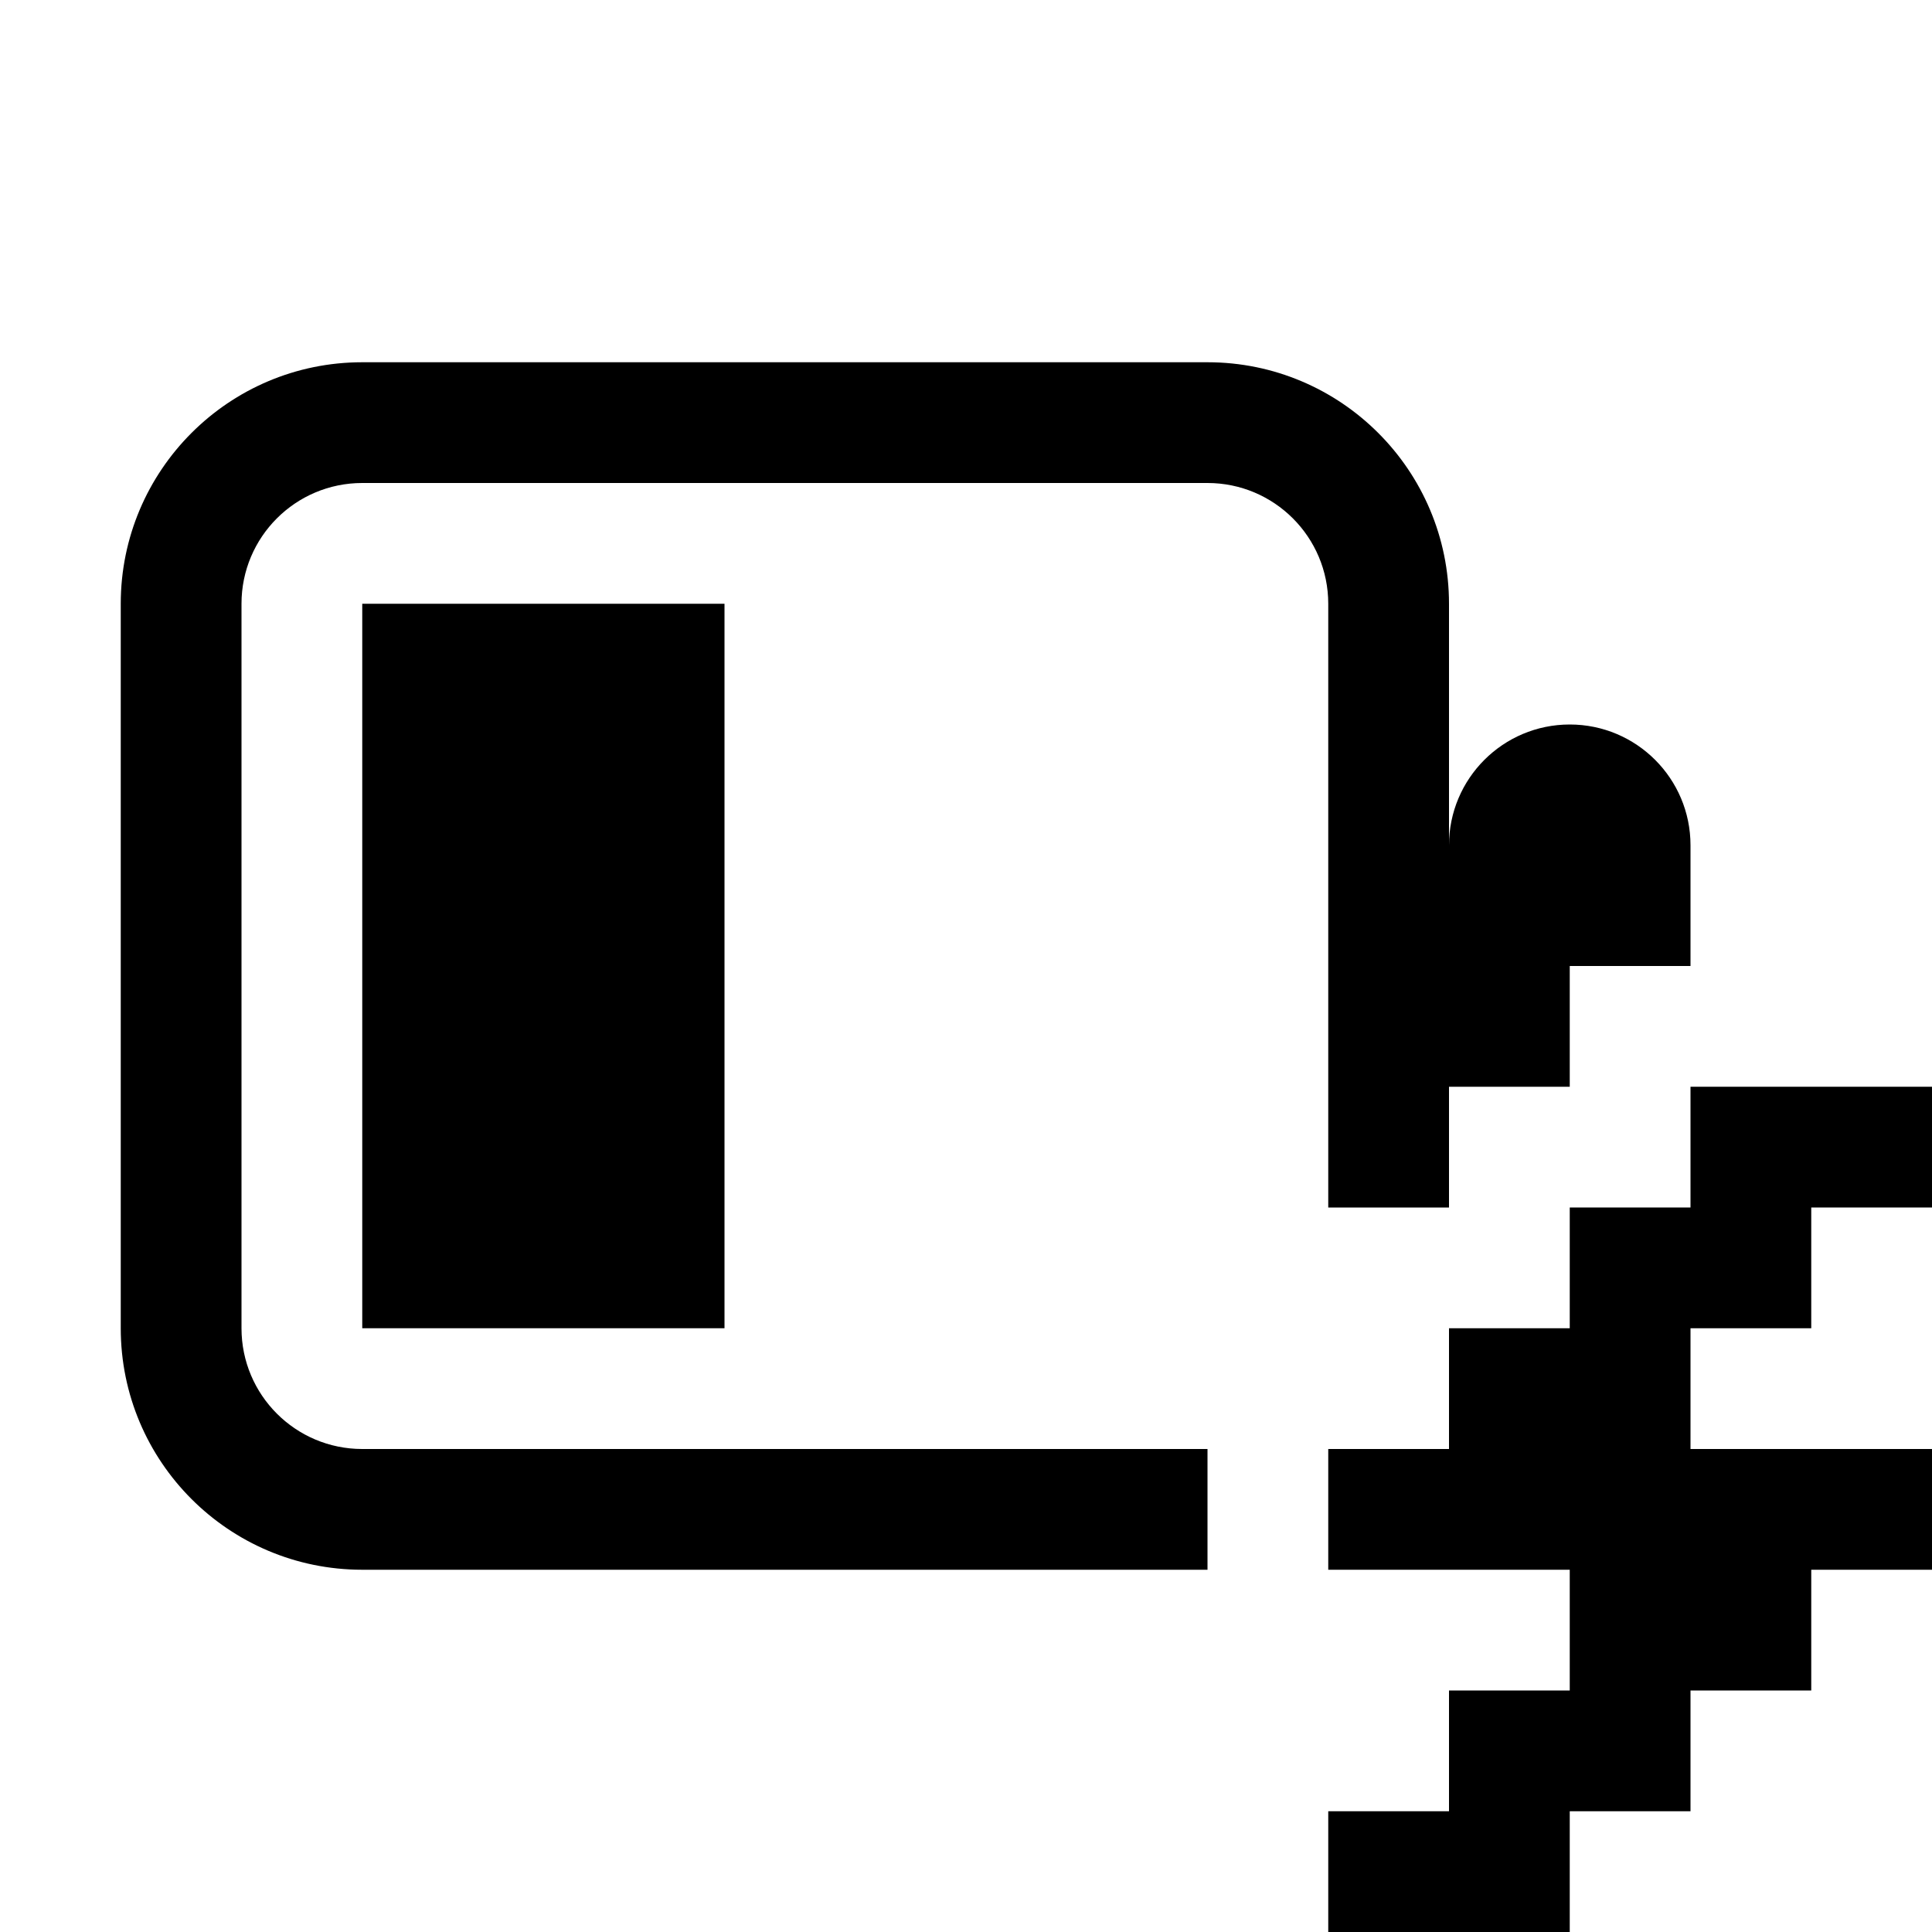
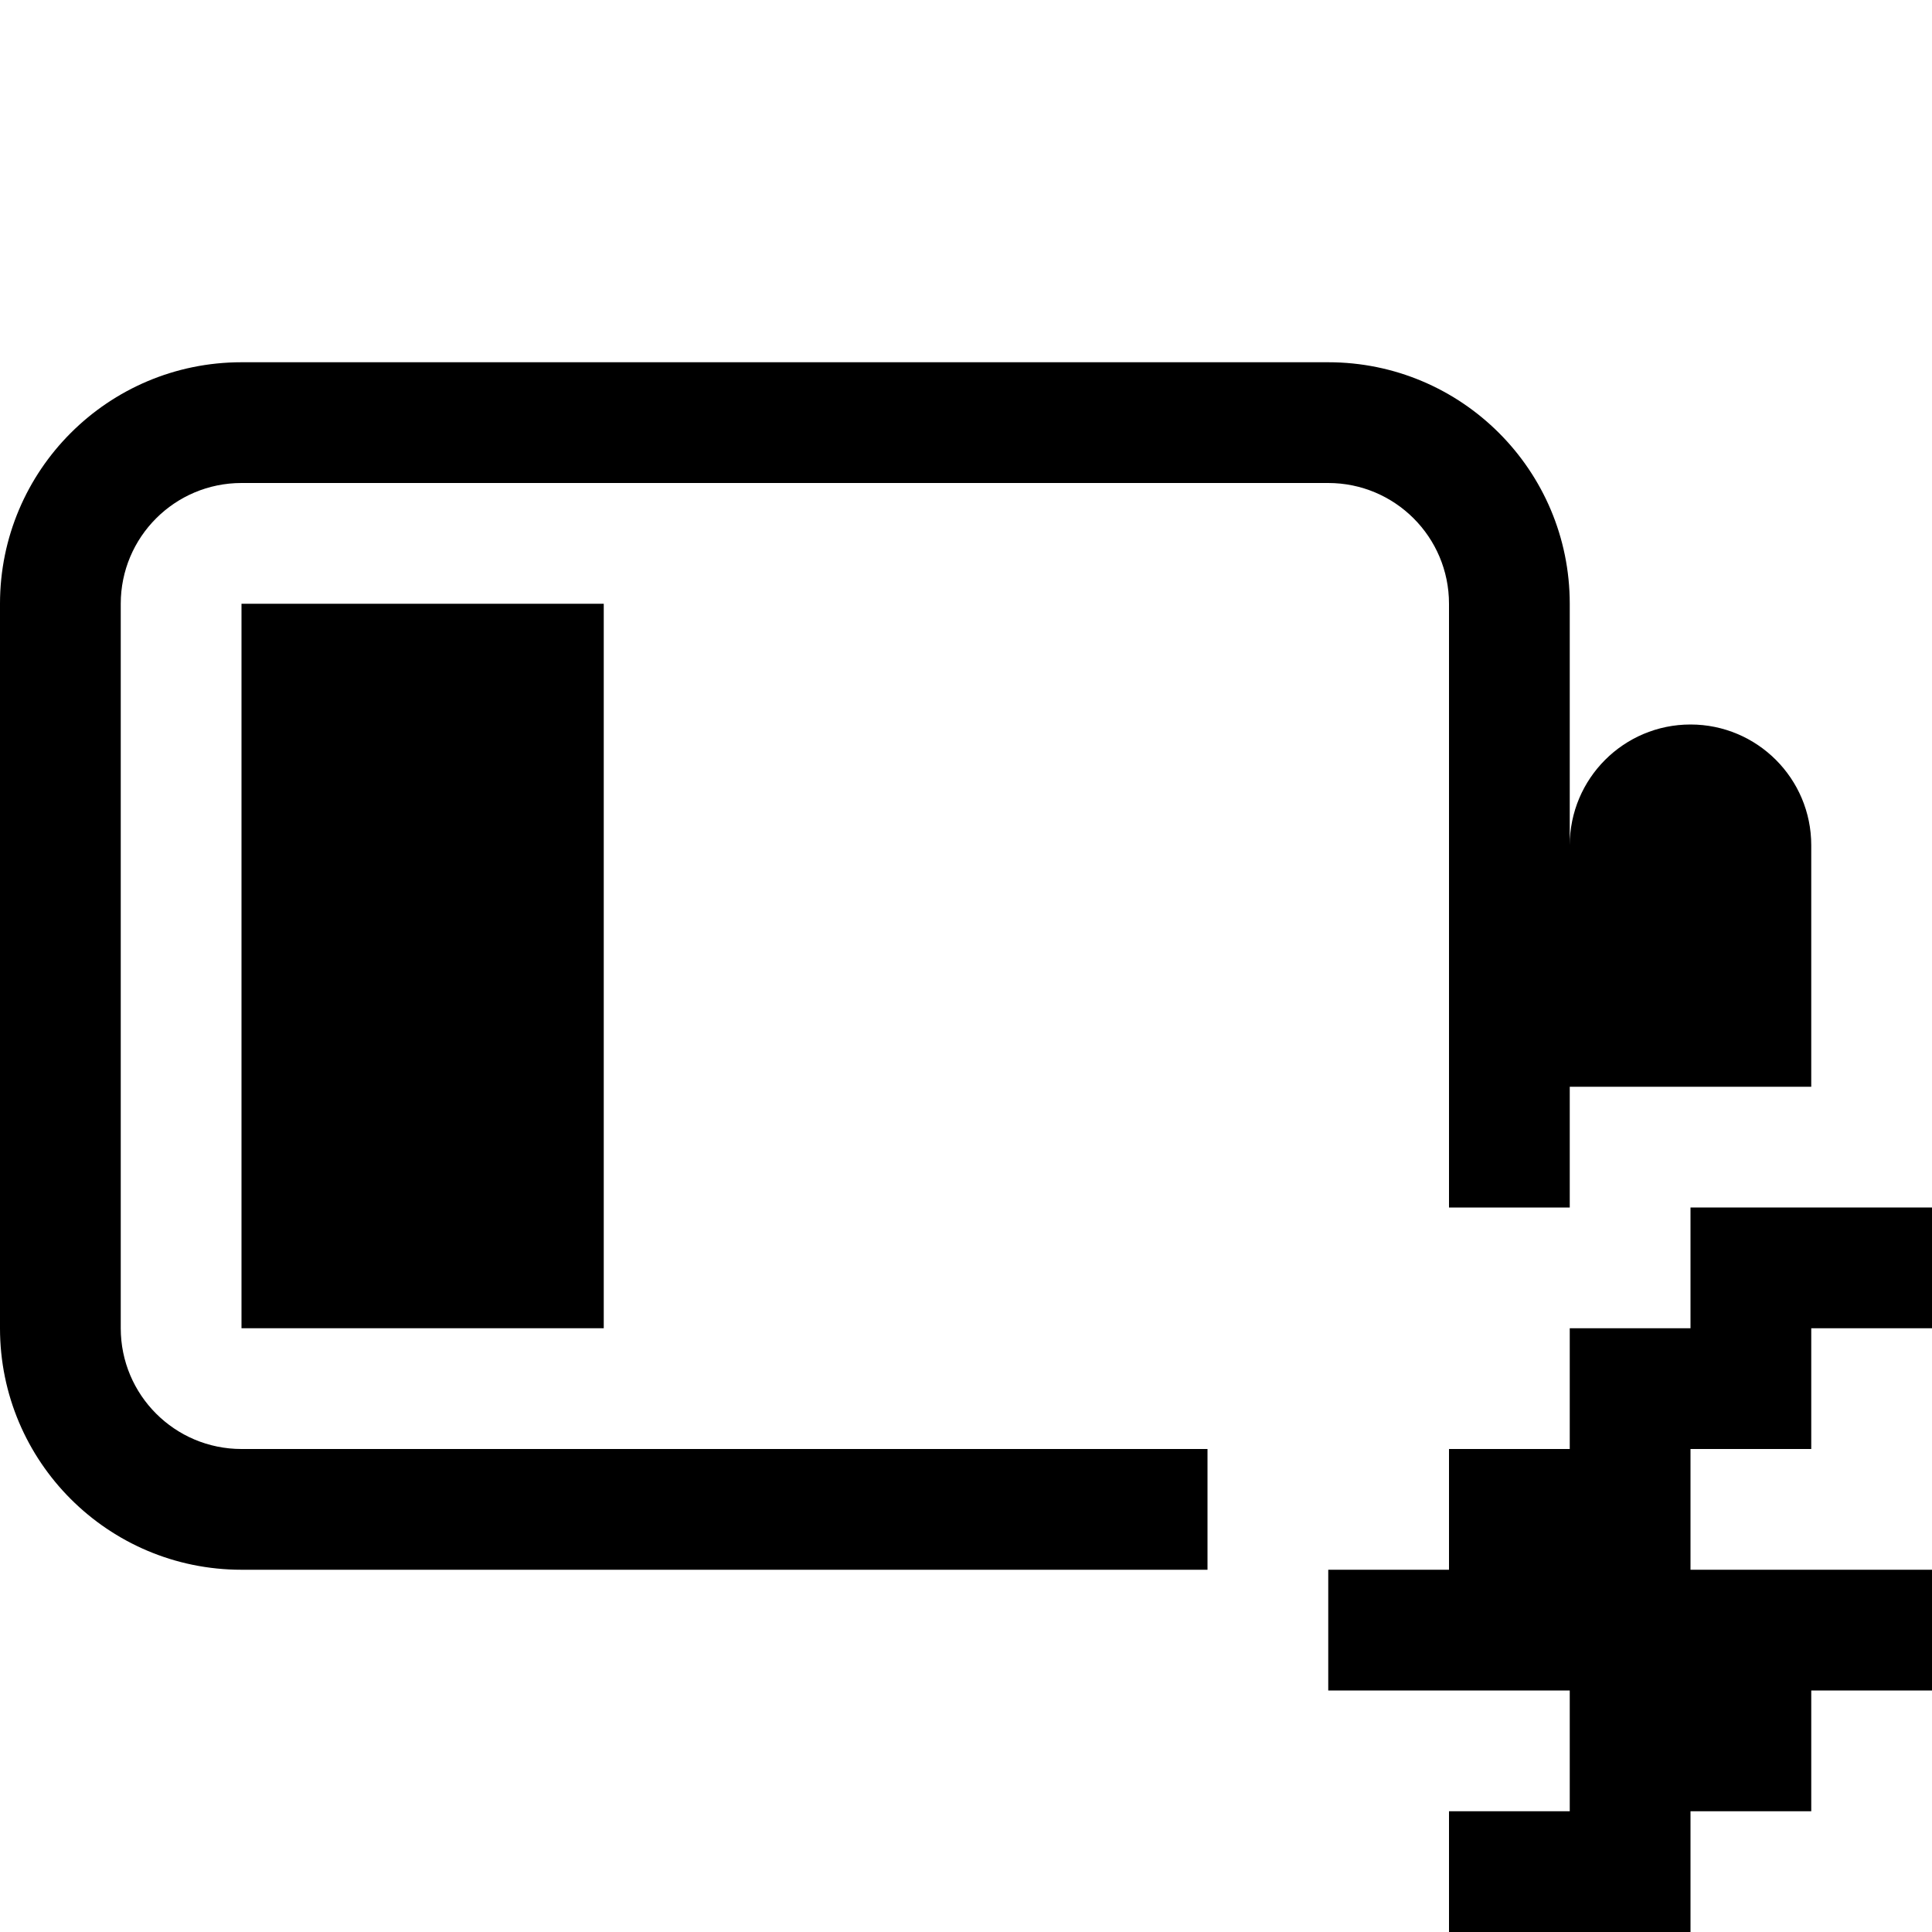
<svg xmlns="http://www.w3.org/2000/svg" width="16" height="16" viewBox="0 0 16 16">
  <defs>
    <clipPath id="moat">
-       <path clip-rule="evenodd" fill-rule="evenodd" d="M0 0H16V16H0zM13 8h4v1h-4zM12 9h5v1h-5zM11 10h6v1h-6zM10 11h7v1h-7zM10 12h7v1h-7zM10 13h7v1h-7zM10 14h6v1h-6zM10 15h5v1h-5zM10 16h4v1h-4z" />
+       <path clip-rule="evenodd" fill-rule="evenodd" d="M0 0H16V16H0zM13 9h4v1h-4zM12 10h5v1h-5zM11 11h6v1h-6zM10 12h7v1h-7zM10 13h7v1h-7zM10 14h7v1h-7zM11 15h5v1h-5zM11 16h4v1h-4z" />
    </clipPath>
  </defs>
  <g clip-path="url(#moat)">
-     <path fill-rule="evenodd" fill="#000000" d="M3 3h7a2 2 0 0 1 2 2v6a2 2 0 0 1 -2 2h-7a2 2 0 0 1 -2 -2v-6a2 2 0 0 1 2 -2zM3 4h7a1 1 0 0 1 1 1v6a1 1 0 0 1 -1 1h-7a1 1 0 0 1 -1 -1v-6a1 1 0 0 1 1 -1zM13 6h0a1 1 0 0 1 1 1v2a1 1 0 0 1 -1 1h0a1 1 0 0 1 -1 -1v-2a1 1 0 0 1 1 -1z" />
-     <path fill="#000000" d="M3 5h3v6h-3z" />
+     <path fill-rule="evenodd" fill="#000000" d="M2 3h9a2 2 0 0 1 2 2v6a2 2 0 0 1 -2 2h-9a2 2 0 0 1 -2 -2v-6a2 2 0 0 1 2 -2zM2 4h9a1 1 0 0 1 1 1v6a1 1 0 0 1 -1 1h-9a1 1 0 0 1 -1 -1v-6a1 1 0 0 1 1 -1zM14 6h0a1 1 0 0 1 1 1v2a1 1 0 0 1 -1 1h0a1 1 0 0 1 -1 -1v-2a1 1 0 0 1 1 -1z" />
+     <path fill="#000000" d="M2 5h3v6h-3z" />
  </g>
-   <path class="success" fill="#000000" d="M14 9h2v1h-2zM13 10h2v1h-2zM12 11h2v1h-2zM11 12h5v1h-5zM13 13h2v1h-2zM12 14h2v1h-2zM11 15h2v1h-2z" />
+   <path class="success" fill="#000000" d="M14 10h2v1h-2zM13 11h2v1h-2zM12 12h2v1h-2zM11 13h5v1h-5zM13 14h2v1h-2zM12 15h2v1h-2z" />
</svg>
